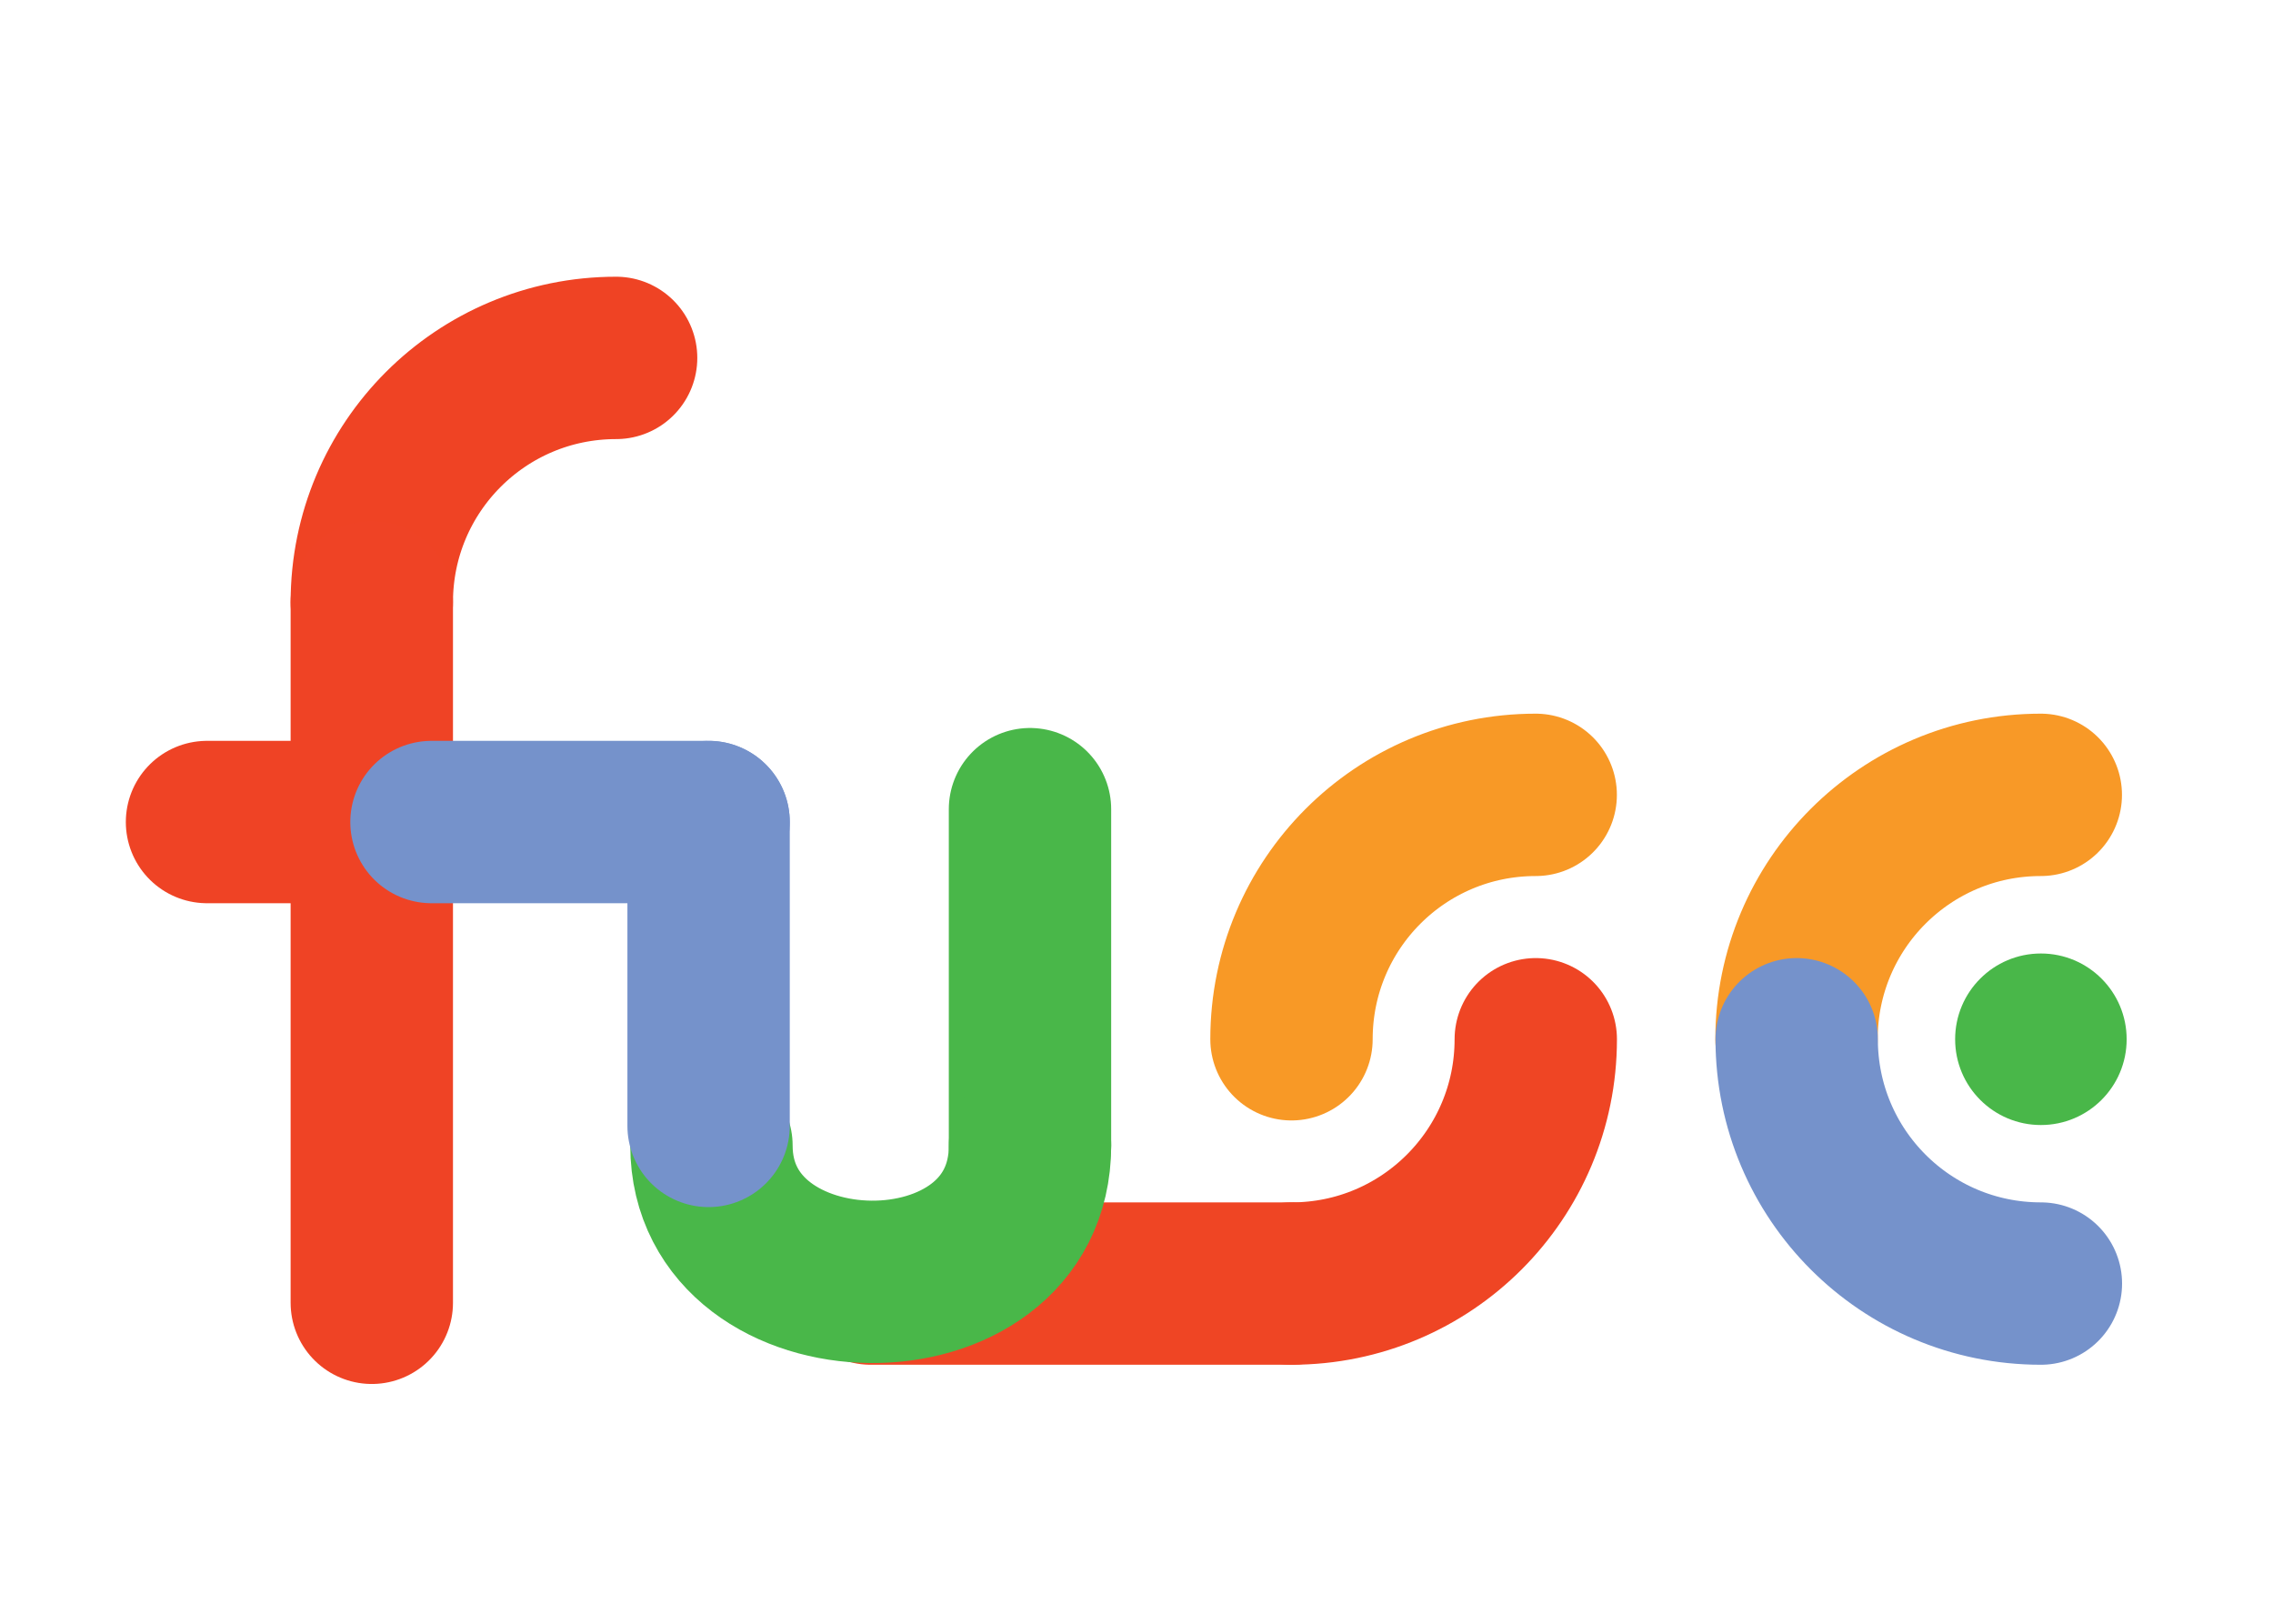
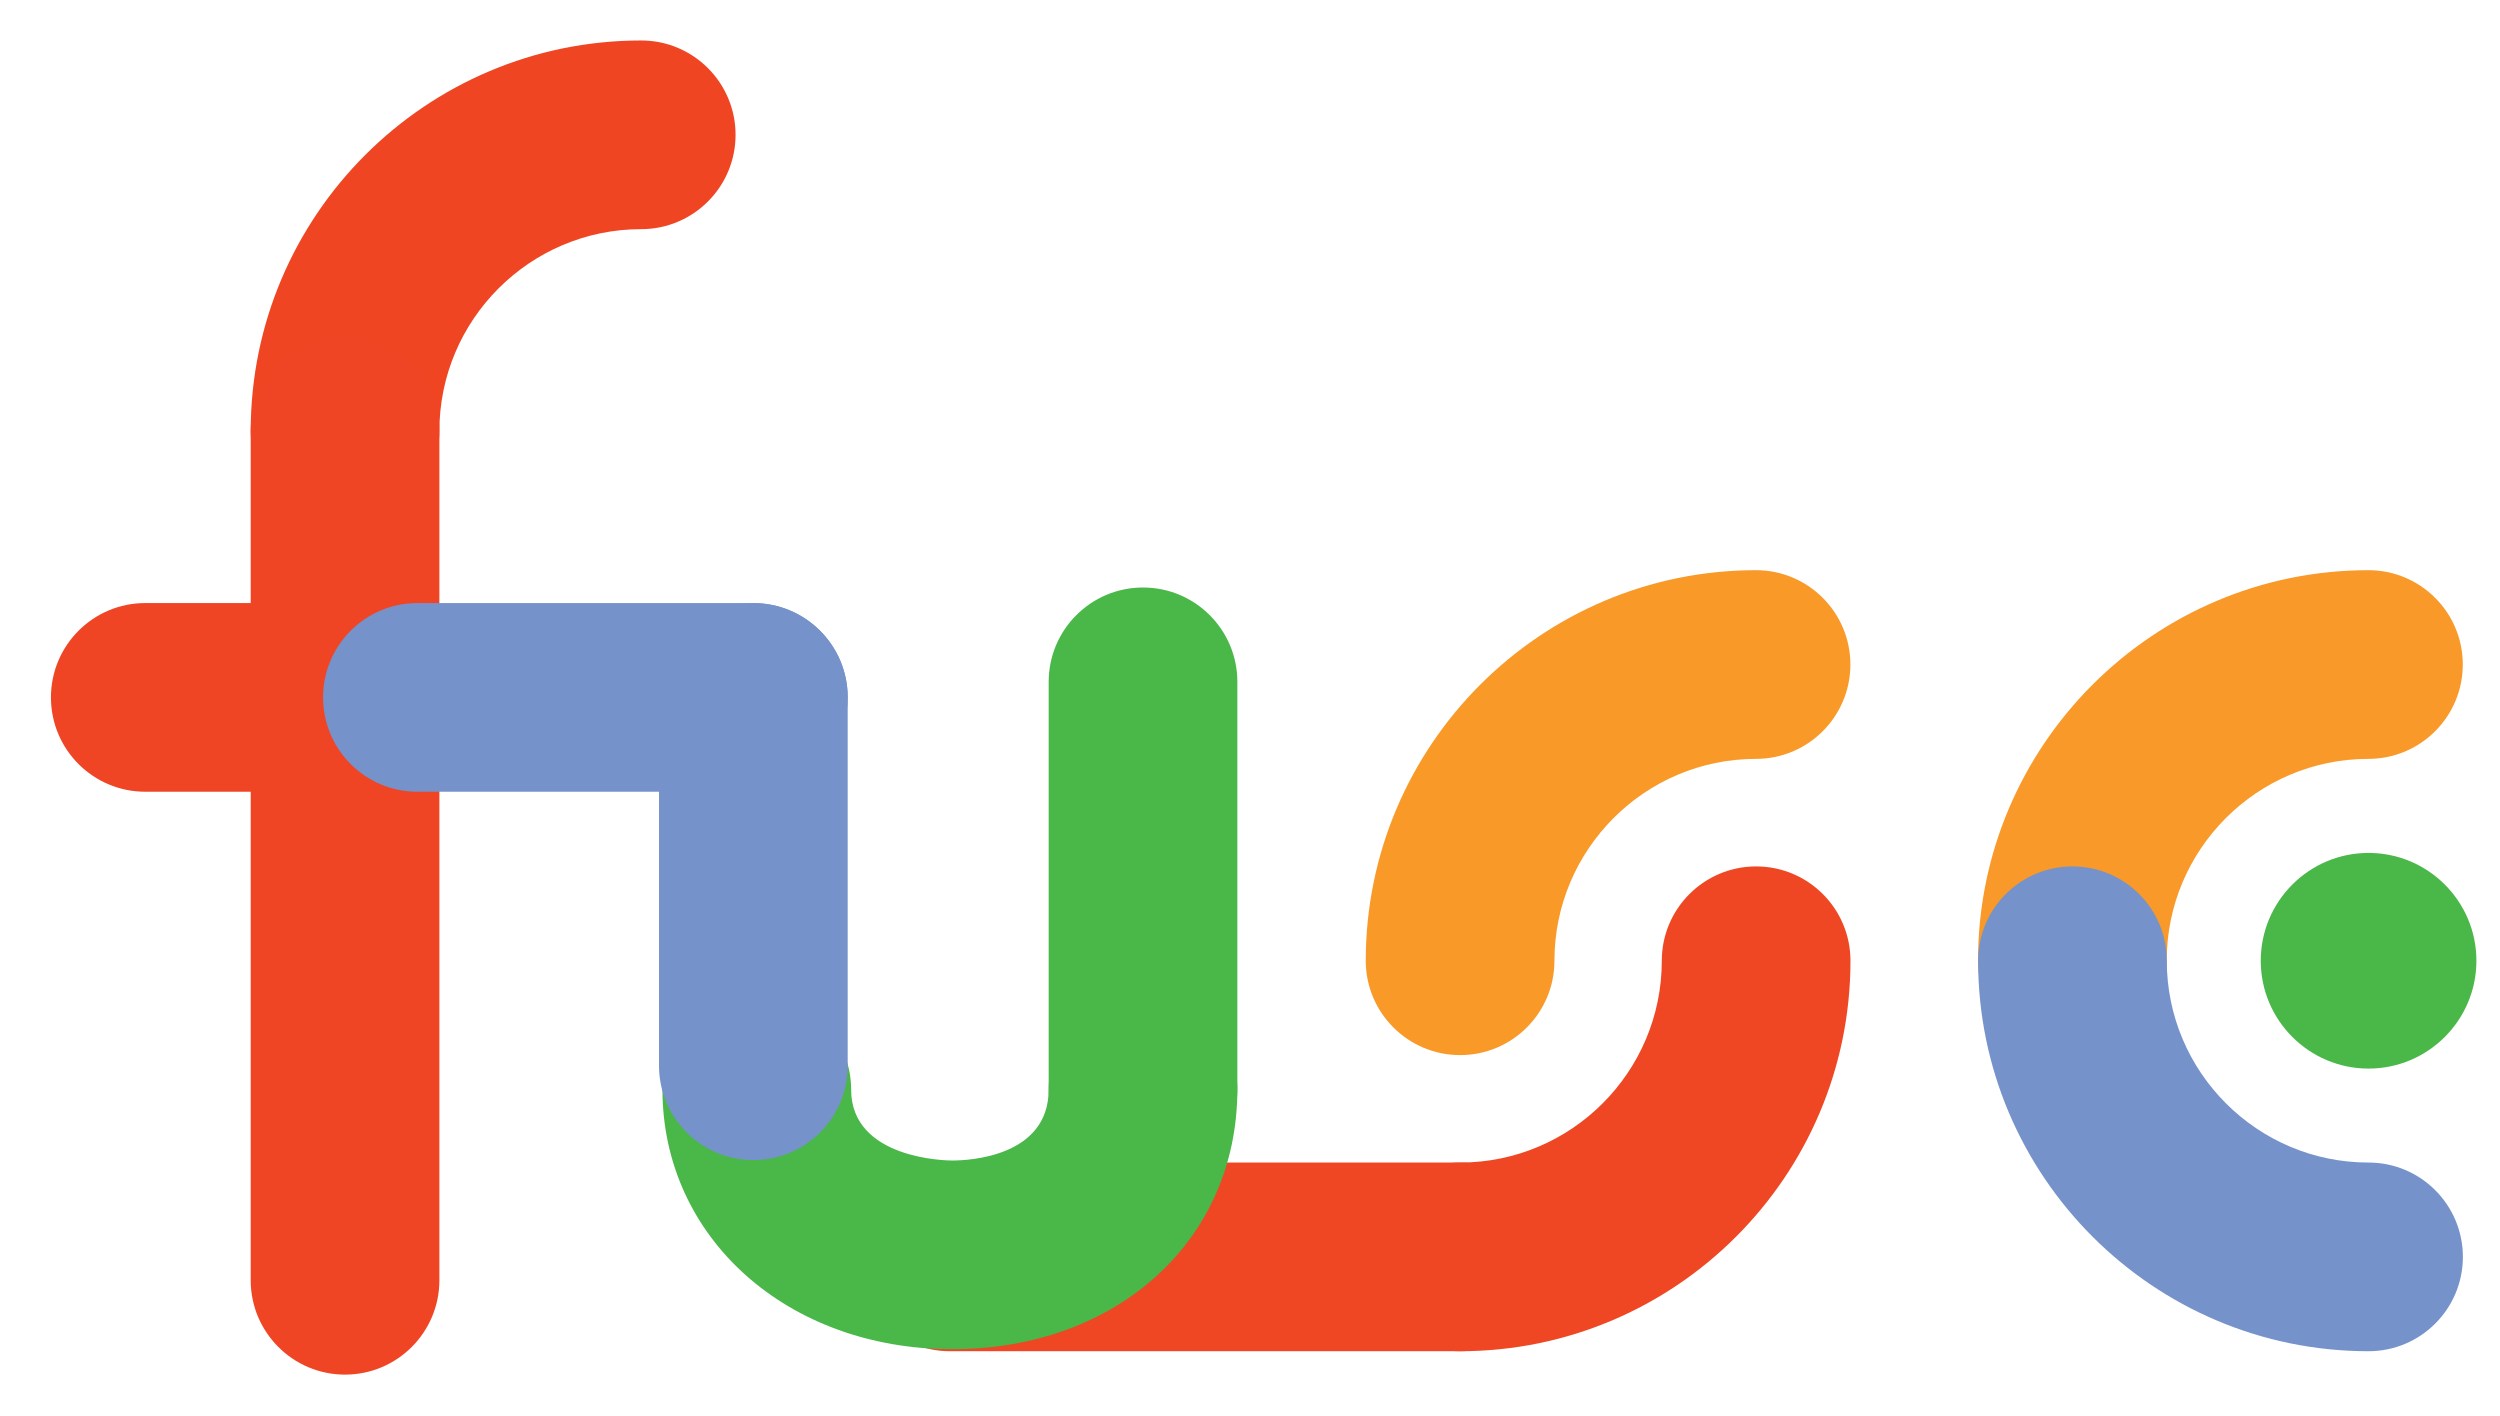
- <svg xmlns="http://www.w3.org/2000/svg" version="1.1" id="Layer_1" x="0px" y="0px" width="70px" height="50px" viewBox="0 0 70 50" enable-background="new 0 0 70 50" xml:space="preserve">
-   <line fill="none" stroke="#EF4325" stroke-width="5" stroke-linecap="round" x1="6.375" y1="25.313" x2="10.375" y2="25.313" />
-   <line fill="none" stroke="#49B749" stroke-width="5" stroke-linecap="round" x1="31.72" y1="35.273" x2="31.72" y2="24.917" />
-   <path fill="none" stroke="#EF4324" stroke-width="5" stroke-linecap="round" d="M11.45,18.545c0-4.159,3.365-7.524,7.524-7.524" />
-   <line fill="none" stroke="#EF4524" stroke-width="5" stroke-linecap="round" x1="26.814" y1="39.525" x2="39.773" y2="39.525" />
-   <line fill="none" stroke="#EF4325" stroke-width="5" stroke-linecap="round" x1="11.45" y1="18.545" x2="11.45" y2="40.117" />
-   <path fill="none" stroke="#49B749" stroke-width="5" stroke-linecap="round" d="M21.91,35.273c0,5.511,9.81,5.687,9.811,0" />
-   <line fill="none" stroke="#7592CB" stroke-width="5" stroke-linecap="round" x1="21.822" y1="34.67" x2="21.822" y2="25.313" />
-   <path fill="none" stroke="#F89926" stroke-width="5" stroke-linecap="round" d="M39.773,32.002c0-4.16,3.36-7.526,7.521-7.526" />
-   <path fill="none" stroke="#EF4524" stroke-width="5" stroke-linecap="round" d="M47.296,32.002c0,4.156-3.364,7.523-7.522,7.523" />
-   <path fill="none" stroke="#F89927" stroke-width="5" stroke-linecap="round" d="M55.326,32.002c0-4.16,3.365-7.526,7.523-7.526" />
-   <path fill="none" stroke="#7592CB" stroke-width="5" stroke-linecap="round" d="M62.852,39.525c-4.16,0-7.521-3.365-7.521-7.523" />
-   <line fill="none" stroke="#7592CB" stroke-width="5" stroke-linecap="round" x1="13.288" y1="25.313" x2="21.822" y2="25.313" />
-   <circle fill="#49B749" stroke="#49B749" stroke-linecap="round" cx="62.852" cy="32.002" r="2.141" />
+ <svg xmlns="http://www.w3.org/2000/svg" version="1.1" id="Layer_1" x="0px" y="0px" width="53px" height="30px" viewBox="0 0 53 30" enable-background="new 0 0 53 30" xml:space="preserve">
+   <path fill="#EF4524" d="M6.418,16.785H3.08c-1.104,0-2-0.895-2-2s0.896-2,2-2h3.338c1.104,0,2,0.896,2,2S7.522,16.785,6.418,16.785  L6.418,16.785z" />
+   <path fill="#4AB749" d="M24.232,25.098c-1.104,0-2-0.896-2-2v-8.643c0-1.104,0.896-2,2-2s2,0.896,2,2v8.643  C26.232,24.202,25.336,25.098,24.232,25.098L24.232,25.098z" />
+   <path fill="#EF4523" d="M7.315,11.137c-1.104,0-2-0.896-2-2c0-4.565,3.714-8.279,8.279-8.279c1.104,0,2,0.896,2,2s-0.896,2-2,2  c-2.359,0-4.279,1.92-4.279,4.279C9.315,10.242,8.419,11.137,7.315,11.137L7.315,11.137z" />
+   <path fill="#EF4723" d="M30.954,28.646H20.137c-1.104,0-2-0.896-2-2s0.896-2,2-2h10.817c1.104,0,2,0.896,2,2  S32.059,28.646,30.954,28.646L30.954,28.646z" />
+   <path fill="#EF4524" d="M7.315,29.142c-1.104,0-2-0.896-2-2V9.137c0-1.104,0.896-2,2-2s2,0.896,2,2v18.004  C9.315,28.246,8.419,29.142,7.315,29.142L7.315,29.142z" />
+   <path fill="#4AB749" d="M20.186,28.603C20.186,28.603,20.186,28.603,20.186,28.603c-3.501,0-6.142-2.367-6.142-5.505  c0-1.104,0.896-2,2-2s2,0.896,2,2c0,1.488,2.054,1.505,2.141,1.505c0,0,0,0,0,0c0.342,0,2.046-0.072,2.047-1.505  c0-1.104,0.896-2,2-2c0,0,0,0,0,0c1.104,0,2,0.896,2,2C26.232,26.288,23.689,28.603,20.186,28.603L20.186,28.603z" />
+   <path fill="#7592CA" d="M15.971,24.594c-1.104,0-2-0.896-2-2v-7.808c0-1.104,0.896-2,2-2s2,0.896,2,2v7.808  C17.971,23.698,17.076,24.594,15.971,24.594L15.971,24.594z" />
+   <path fill="#F89928" d="M30.954,22.368c-1.104,0-2-0.896-2-2c0-4.566,3.712-8.28,8.274-8.28c1.104,0,2,0.896,2,2s-0.896,2-2,2  c-2.356,0-4.274,1.92-4.274,4.28C32.954,21.473,32.059,22.368,30.954,22.368L30.954,22.368z" />
+   <path fill="#EF4723" d="M30.954,28.646c-1.104,0-2-0.896-2-2s0.896-2,2-2c2.358,0,4.276-1.919,4.276-4.278c0-1.104,0.896-2,2-2  s2,0.896,2,2C39.23,24.933,35.518,28.646,30.954,28.646L30.954,28.646z" />
+   <path fill="#F89929" d="M43.934,22.368c-1.104,0-2-0.896-2-2c0-4.566,3.713-8.28,8.277-8.28c1.104,0,2,0.896,2,2s-0.896,2-2,2  c-2.358,0-4.277,1.92-4.277,4.28C45.934,21.473,45.038,22.368,43.934,22.368L43.934,22.368z" />
+   <path fill="#7592CA" d="M50.213,28.646c-4.564,0-8.277-3.714-8.277-8.278c0-1.104,0.896-2,2-2s2,0.896,2,2  c0,2.359,1.919,4.278,4.277,4.278c1.104,0,2,0.896,2,2S51.317,28.646,50.213,28.646L50.213,28.646z" />
+   <path fill="#7592CA" d="M15.971,16.785H8.849c-1.104,0-2-0.895-2-2s0.896-2,2-2h7.123c1.104,0,2,0.896,2,2  S17.076,16.785,15.971,16.785L15.971,16.785z" />
+   <g>
+     <circle fill="#4AB749" cx="50.213" cy="20.368" r="1.786" />
+     <path fill="#4AB749" d="M50.213,22.654c-1.26,0-2.285-1.025-2.285-2.286s1.025-2.286,2.285-2.286c1.261,0,2.287,1.025,2.287,2.286   S51.474,22.654,50.213,22.654L50.213,22.654z M50.213,19.082c-0.709,0-1.285,0.577-1.285,1.286s0.576,1.286,1.285,1.286   c0.71,0,1.287-0.577,1.287-1.286S50.923,19.082,50.213,19.082L50.213,19.082z" />
+   </g>
</svg>
